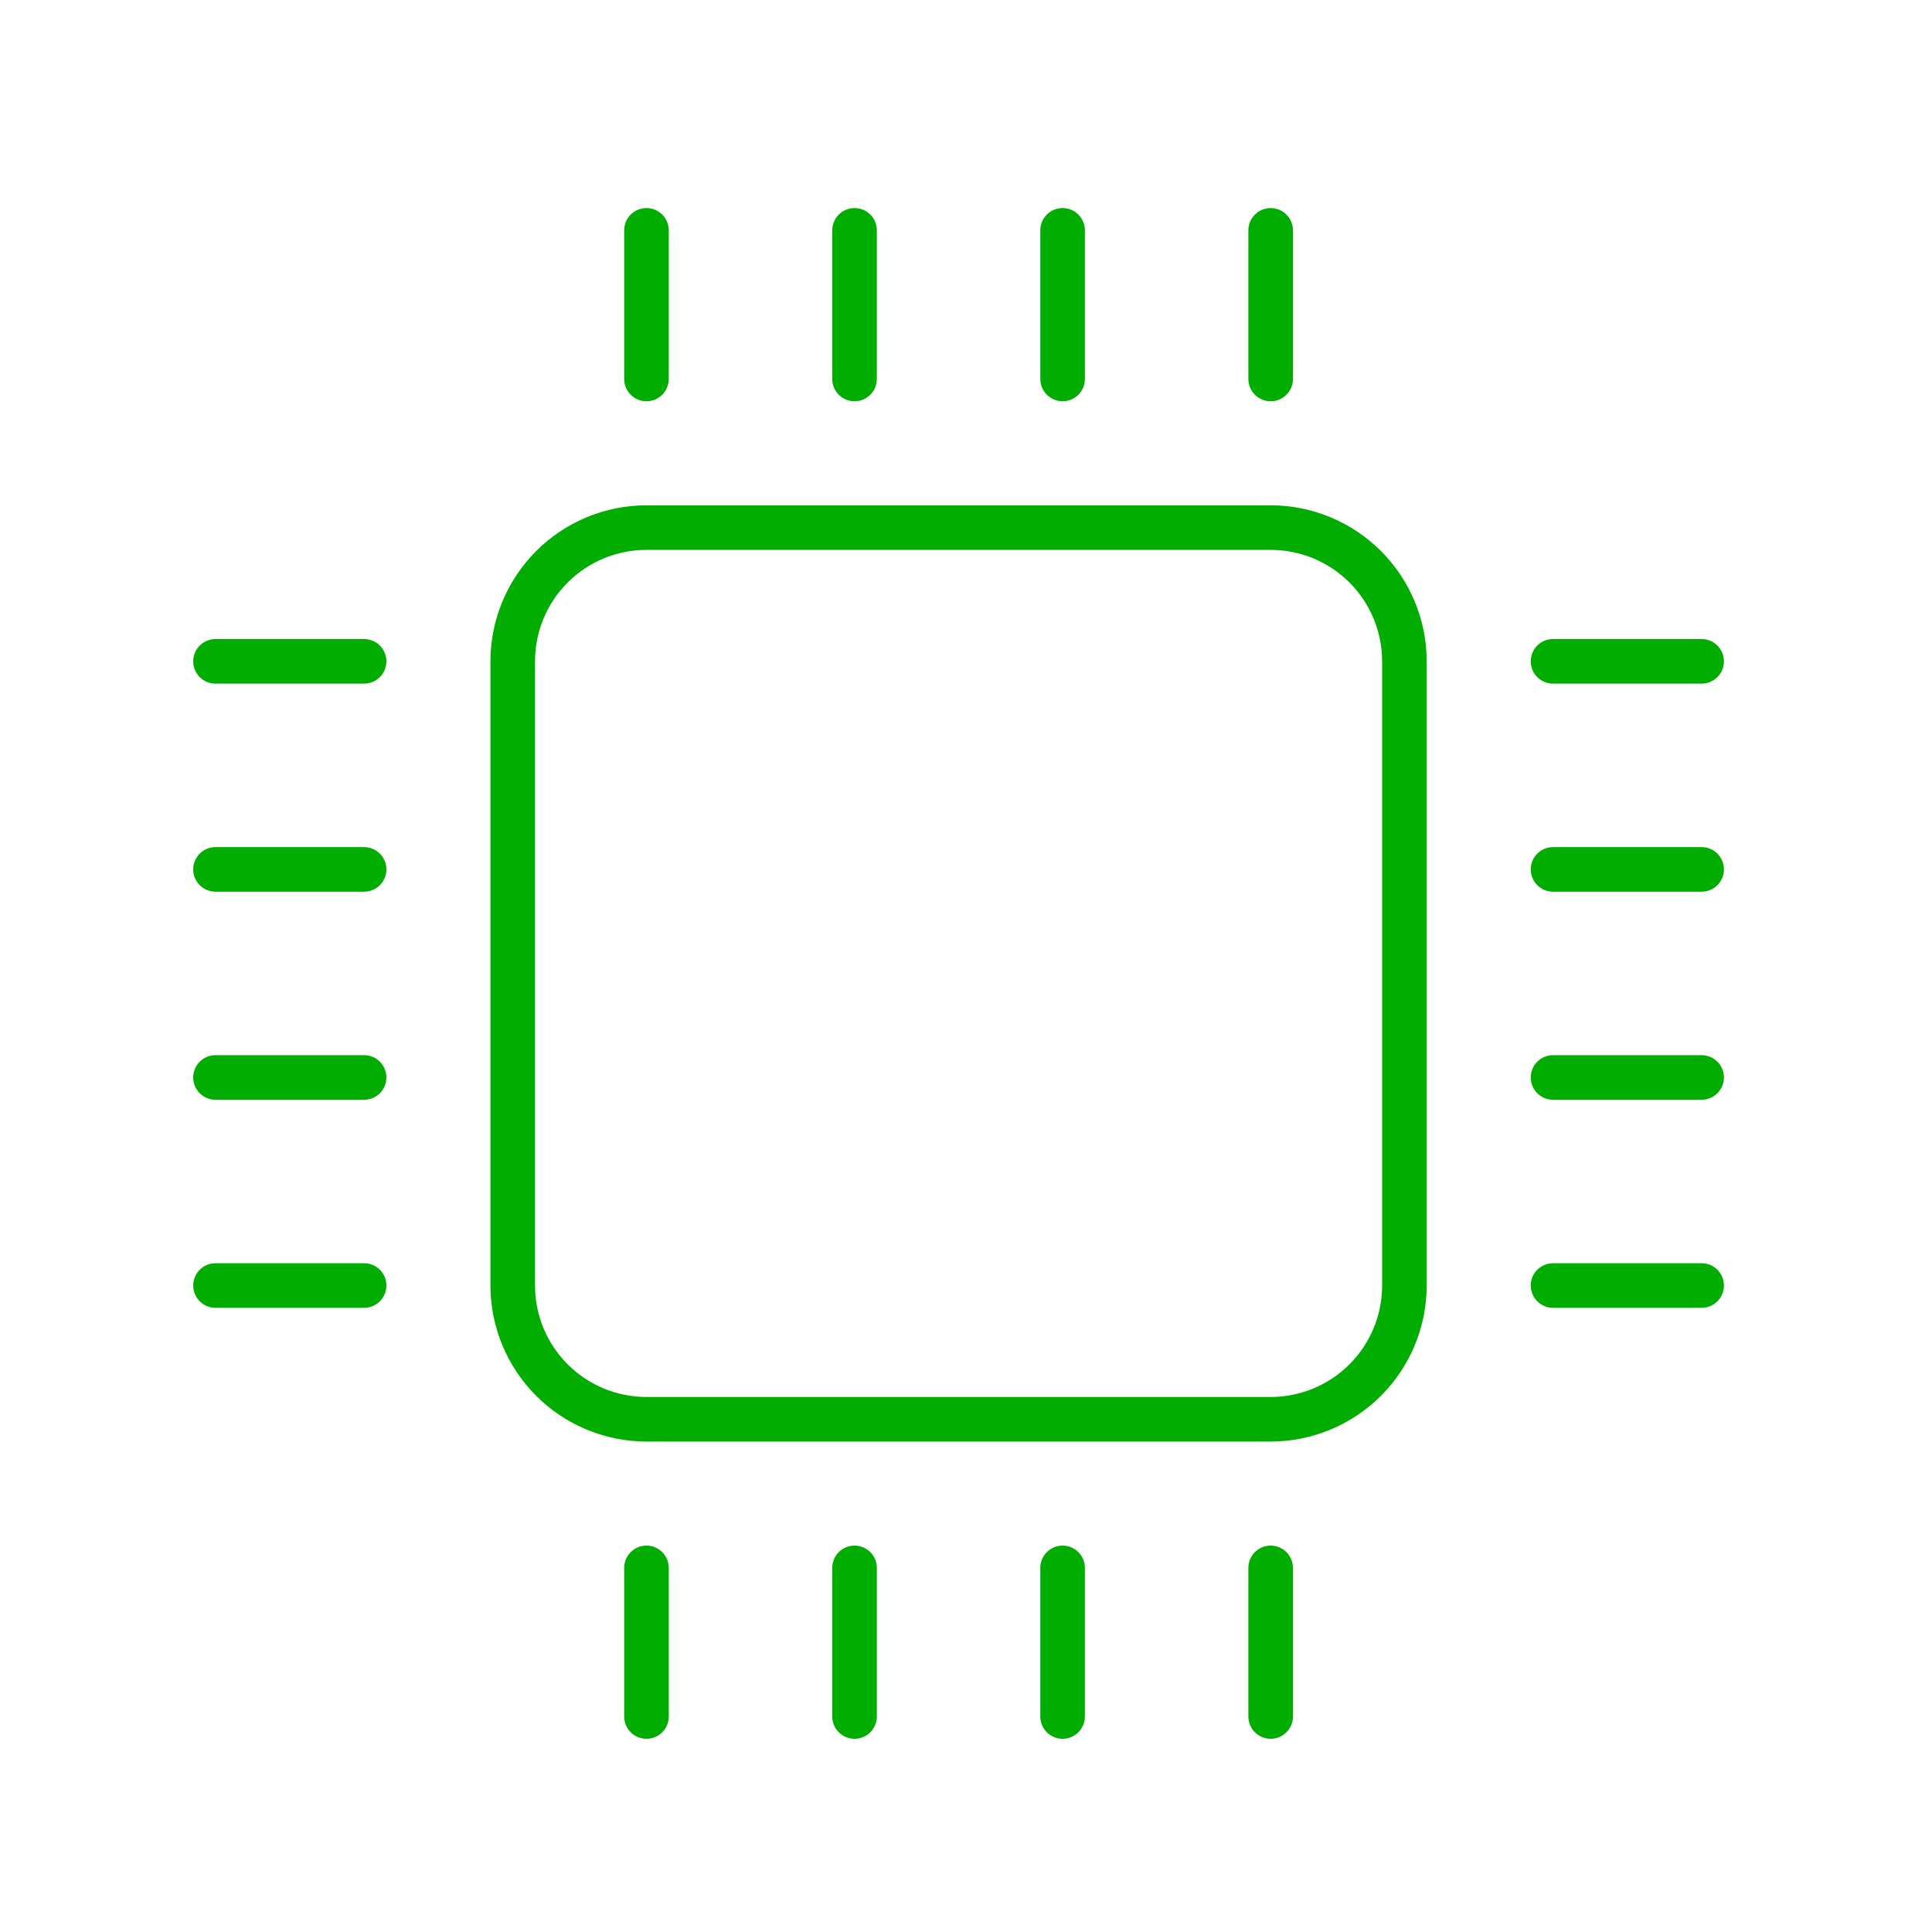
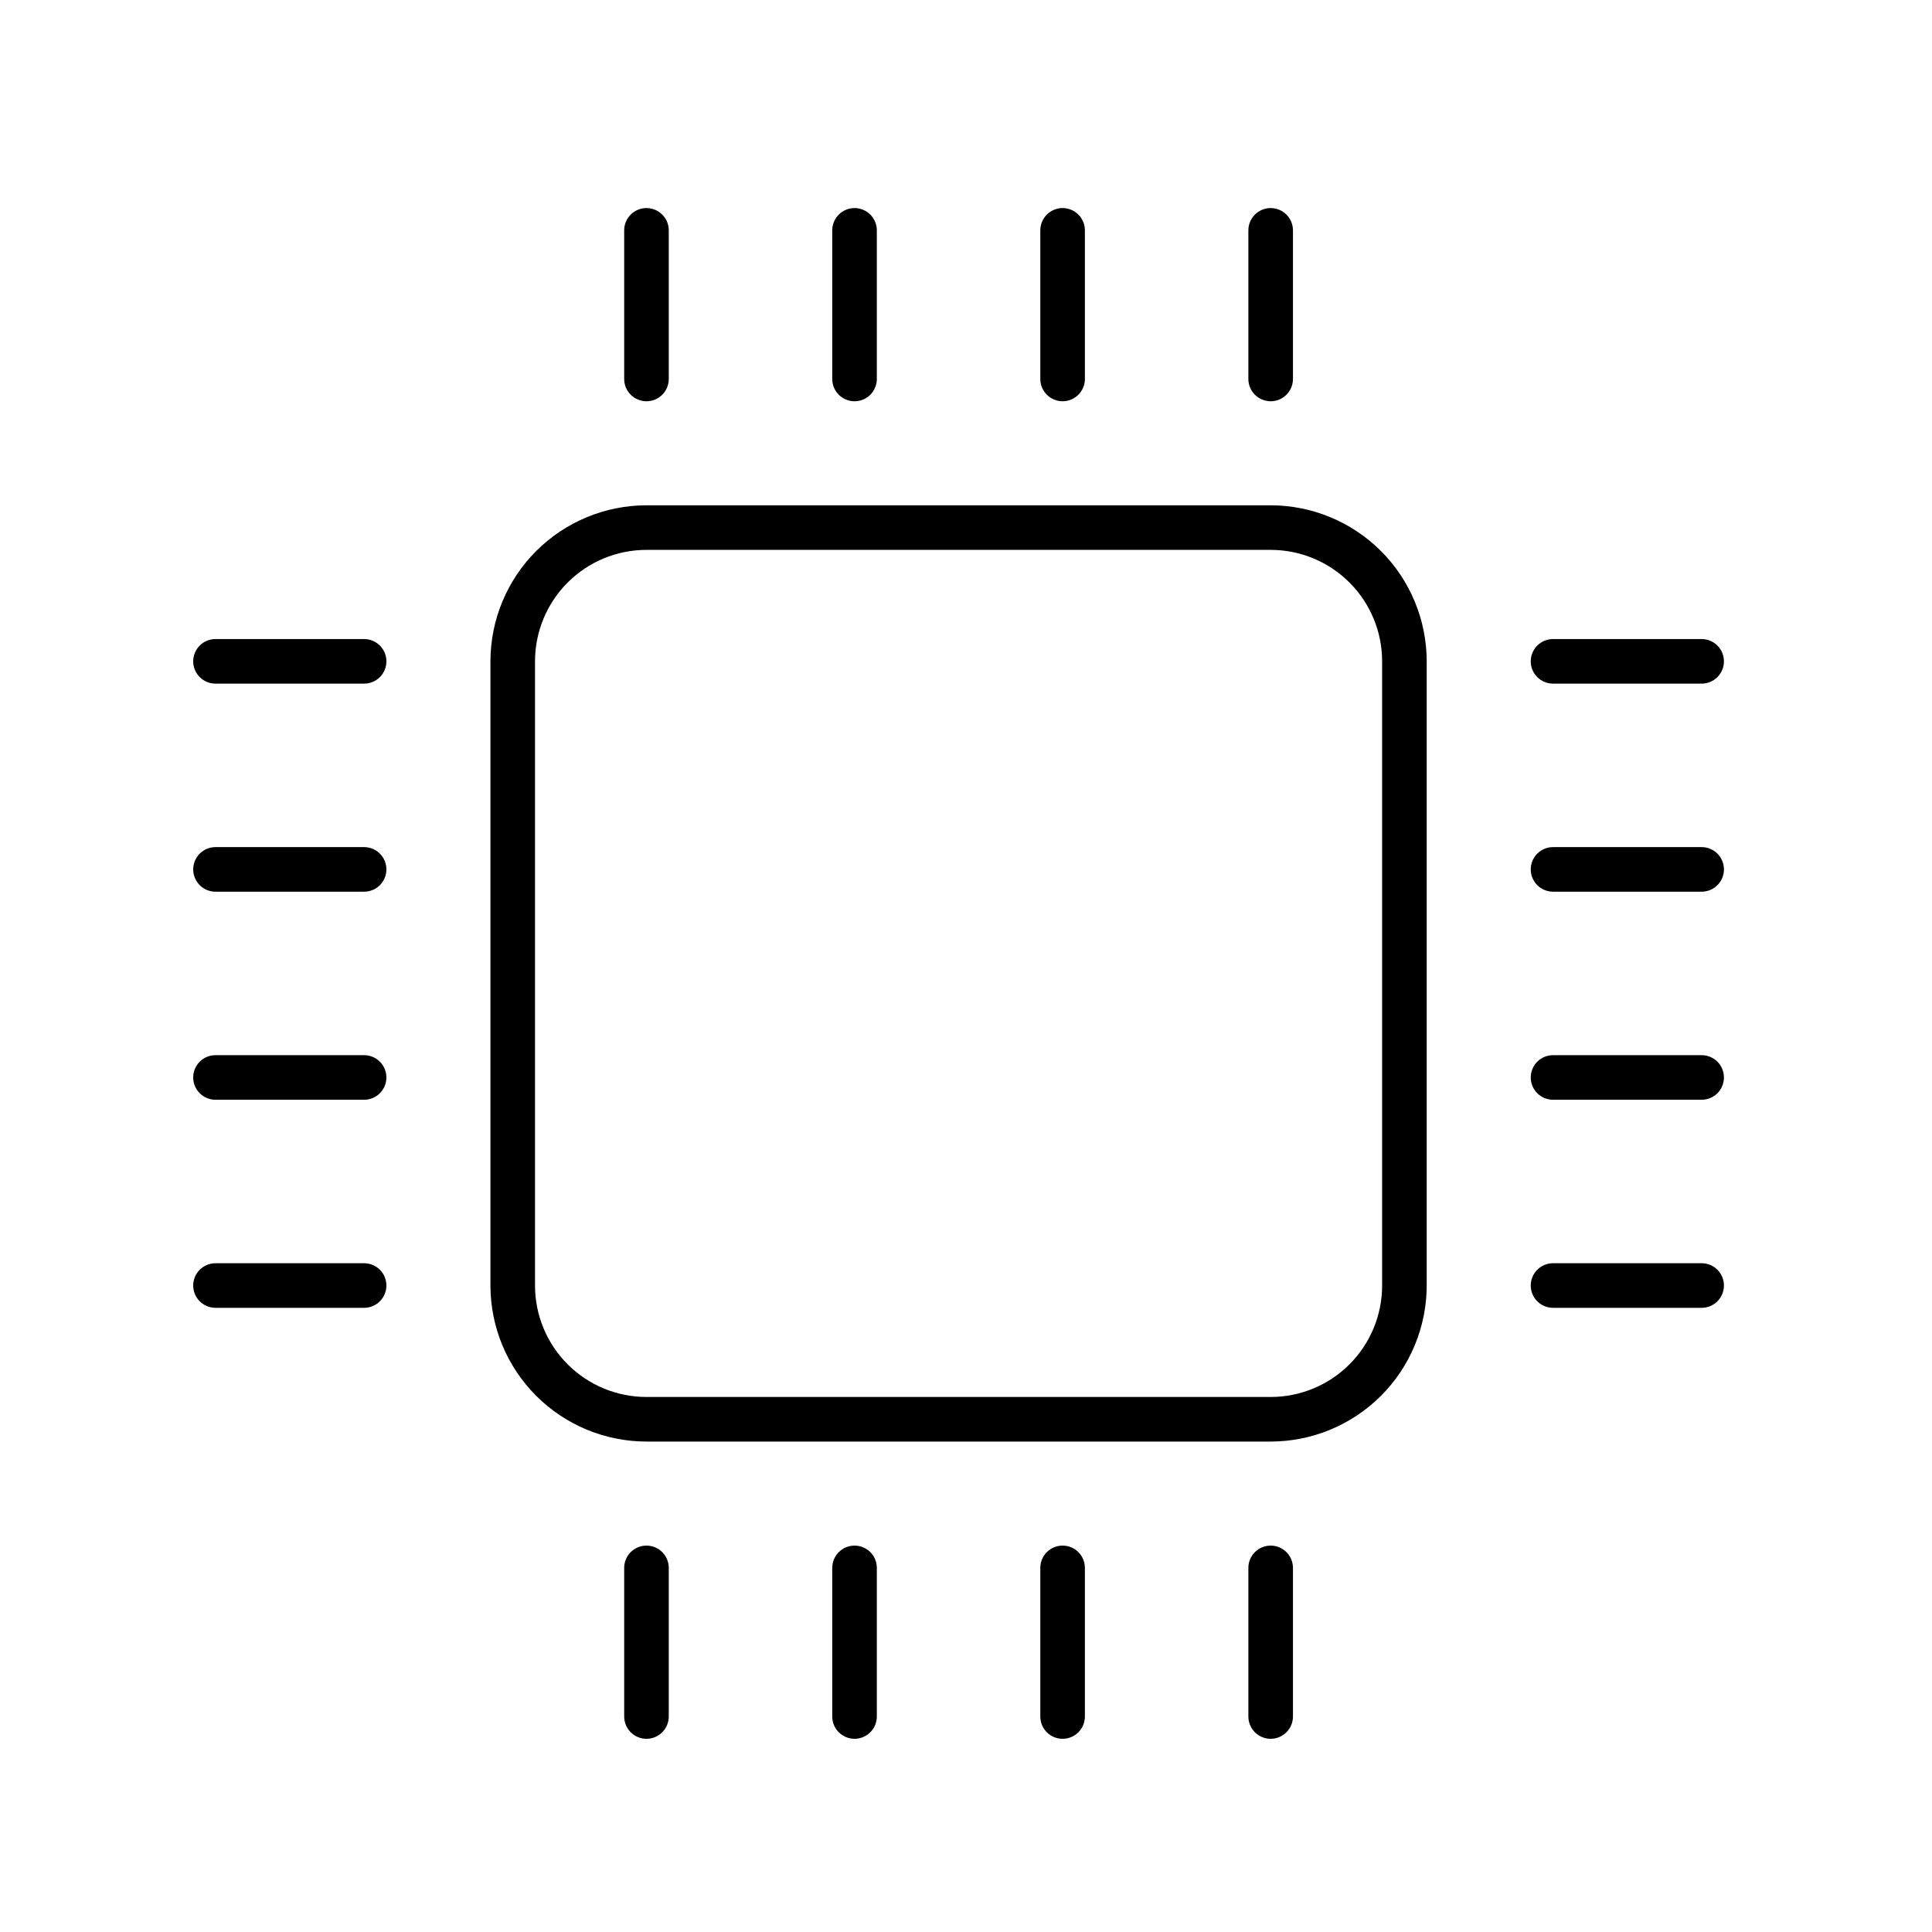
<svg xmlns="http://www.w3.org/2000/svg" width="130" height="130" viewBox="0 0 130 130" fill="none">
-   <path d="M85.5 97H43.5C40.716 96.997 38.047 95.89 36.078 93.922C34.11 91.953 33.003 89.284 33 86.5V44.5C33.003 41.716 34.11 39.047 36.078 37.078C38.047 35.11 40.716 34.003 43.5 34H85.5C88.284 34.003 90.953 35.11 92.922 37.078C94.89 39.047 95.997 41.716 96 44.5V86.5C95.997 89.284 94.89 91.953 92.922 93.922C90.953 95.89 88.284 96.997 85.5 97V97ZM43.5 37C41.511 37 39.603 37.79 38.197 39.197C36.79 40.603 36 42.511 36 44.5V86.5C36 88.489 36.79 90.397 38.197 91.803C39.603 93.21 41.511 94 43.5 94H85.5C87.489 94 89.397 93.21 90.803 91.803C92.21 90.397 93 88.489 93 86.5V44.5C93 42.511 92.21 40.603 90.803 39.197C89.397 37.79 87.489 37 85.5 37H43.5ZM116 86.5C116 86.102 115.842 85.721 115.561 85.439C115.279 85.158 114.898 85 114.5 85H104.5C104.102 85 103.721 85.158 103.439 85.439C103.158 85.721 103 86.102 103 86.5C103 86.898 103.158 87.279 103.439 87.561C103.721 87.842 104.102 88 104.5 88H114.5C114.898 88 115.279 87.842 115.561 87.561C115.842 87.279 116 86.898 116 86.5V86.5ZM116 44.5C116 44.102 115.842 43.721 115.561 43.439C115.279 43.158 114.898 43 114.5 43H104.5C104.102 43 103.721 43.158 103.439 43.439C103.158 43.721 103 44.102 103 44.5C103 44.898 103.158 45.279 103.439 45.561C103.721 45.842 104.102 46 104.5 46H114.5C114.898 46 115.279 45.842 115.561 45.561C115.842 45.279 116 44.898 116 44.5V44.5ZM116 58.5C116 58.102 115.842 57.721 115.561 57.439C115.279 57.158 114.898 57 114.5 57H104.5C104.102 57 103.721 57.158 103.439 57.439C103.158 57.721 103 58.102 103 58.5C103 58.898 103.158 59.279 103.439 59.561C103.721 59.842 104.102 60 104.5 60H114.5C114.898 60 115.279 59.842 115.561 59.561C115.842 59.279 116 58.898 116 58.5V58.5ZM116 72.5C116 72.102 115.842 71.721 115.561 71.439C115.279 71.158 114.898 71 114.5 71H104.5C104.102 71 103.721 71.158 103.439 71.439C103.158 71.721 103 72.102 103 72.5C103 72.898 103.158 73.279 103.439 73.561C103.721 73.842 104.102 74 104.5 74H114.5C114.898 74 115.279 73.842 115.561 73.561C115.842 73.279 116 72.898 116 72.5V72.5ZM26 86.5C26 86.102 25.842 85.721 25.561 85.439C25.279 85.158 24.898 85 24.5 85H14.5C14.102 85 13.721 85.158 13.439 85.439C13.158 85.721 13 86.102 13 86.5C13 86.898 13.158 87.279 13.439 87.561C13.721 87.842 14.102 88 14.5 88H24.5C24.898 88 25.279 87.842 25.561 87.561C25.842 87.279 26 86.898 26 86.5ZM26 44.5C26 44.102 25.842 43.721 25.561 43.439C25.279 43.158 24.898 43 24.5 43H14.5C14.102 43 13.721 43.158 13.439 43.439C13.158 43.721 13 44.102 13 44.5C13 44.898 13.158 45.279 13.439 45.561C13.721 45.842 14.102 46 14.5 46H24.5C24.898 46 25.279 45.842 25.561 45.561C25.842 45.279 26 44.898 26 44.5ZM26 58.5C26 58.102 25.842 57.721 25.561 57.439C25.279 57.158 24.898 57 24.5 57H14.5C14.102 57 13.721 57.158 13.439 57.439C13.158 57.721 13 58.102 13 58.5C13 58.898 13.158 59.279 13.439 59.561C13.721 59.842 14.102 60 14.5 60H24.5C24.898 60 25.279 59.842 25.561 59.561C25.842 59.279 26 58.898 26 58.5ZM26 72.5C26 72.102 25.842 71.721 25.561 71.439C25.279 71.158 24.898 71 24.5 71H14.5C14.102 71 13.721 71.158 13.439 71.439C13.158 71.721 13 72.102 13 72.5C13 72.898 13.158 73.279 13.439 73.561C13.721 73.842 14.102 74 14.5 74H24.5C24.898 74 25.279 73.842 25.561 73.561C25.842 73.279 26 72.898 26 72.5ZM45 115.5V105.5C45 105.102 44.842 104.721 44.561 104.439C44.279 104.158 43.898 104 43.5 104C43.102 104 42.721 104.158 42.439 104.439C42.158 104.721 42 105.102 42 105.5V115.5C42 115.898 42.158 116.279 42.439 116.561C42.721 116.842 43.102 117 43.5 117C43.898 117 44.279 116.842 44.561 116.561C44.842 116.279 45 115.898 45 115.5V115.5ZM87 115.5V105.5C87 105.102 86.842 104.721 86.561 104.439C86.279 104.158 85.898 104 85.5 104C85.102 104 84.721 104.158 84.439 104.439C84.158 104.721 84 105.102 84 105.5V115.5C84 115.898 84.158 116.279 84.439 116.561C84.721 116.842 85.102 117 85.5 117C85.898 117 86.279 116.842 86.561 116.561C86.842 116.279 87 115.898 87 115.5V115.5ZM73 115.5V105.5C73 105.102 72.842 104.721 72.561 104.439C72.279 104.158 71.898 104 71.5 104C71.102 104 70.721 104.158 70.439 104.439C70.158 104.721 70 105.102 70 105.5V115.5C70 115.898 70.158 116.279 70.439 116.561C70.721 116.842 71.102 117 71.5 117C71.898 117 72.279 116.842 72.561 116.561C72.842 116.279 73 115.898 73 115.5V115.5ZM59 115.5V105.5C59 105.102 58.842 104.721 58.561 104.439C58.279 104.158 57.898 104 57.5 104C57.102 104 56.721 104.158 56.439 104.439C56.158 104.721 56 105.102 56 105.5V115.5C56 115.898 56.158 116.279 56.439 116.561C56.721 116.842 57.102 117 57.5 117C57.898 117 58.279 116.842 58.561 116.561C58.842 116.279 59 115.898 59 115.5V115.5ZM45 25.5V15.5C45 15.102 44.842 14.721 44.561 14.439C44.279 14.158 43.898 14 43.5 14C43.102 14 42.721 14.158 42.439 14.439C42.158 14.721 42 15.102 42 15.5V25.5C42 25.898 42.158 26.279 42.439 26.561C42.721 26.842 43.102 27 43.5 27C43.898 27 44.279 26.842 44.561 26.561C44.842 26.279 45 25.898 45 25.5ZM87 25.5V15.5C87 15.102 86.842 14.721 86.561 14.439C86.279 14.158 85.898 14 85.5 14C85.102 14 84.721 14.158 84.439 14.439C84.158 14.721 84 15.102 84 15.5V25.5C84 25.898 84.158 26.279 84.439 26.561C84.721 26.842 85.102 27 85.5 27C85.898 27 86.279 26.842 86.561 26.561C86.842 26.279 87 25.898 87 25.5ZM73 25.5V15.5C73 15.102 72.842 14.721 72.561 14.439C72.279 14.158 71.898 14 71.5 14C71.102 14 70.721 14.158 70.439 14.439C70.158 14.721 70 15.102 70 15.5V25.5C70 25.898 70.158 26.279 70.439 26.561C70.721 26.842 71.102 27 71.5 27C71.898 27 72.279 26.842 72.561 26.561C72.842 26.279 73 25.898 73 25.5ZM59 25.5V15.5C59 15.102 58.842 14.721 58.561 14.439C58.279 14.158 57.898 14 57.5 14C57.102 14 56.721 14.158 56.439 14.439C56.158 14.721 56 15.102 56 15.5V25.5C56 25.898 56.158 26.279 56.439 26.561C56.721 26.842 57.102 27 57.5 27C57.898 27 58.279 26.842 58.561 26.561C58.842 26.279 59 25.898 59 25.5Z" fill="#00AD00" />
+   <path d="M85.5 97H43.5C40.716 96.997 38.047 95.89 36.078 93.922C34.11 91.953 33.003 89.284 33 86.5V44.5C33.003 41.716 34.11 39.047 36.078 37.078C38.047 35.11 40.716 34.003 43.5 34H85.5C88.284 34.003 90.953 35.11 92.922 37.078C94.89 39.047 95.997 41.716 96 44.5V86.5C95.997 89.284 94.89 91.953 92.922 93.922C90.953 95.89 88.284 96.997 85.5 97V97ZM43.5 37C41.511 37 39.603 37.79 38.197 39.197C36.79 40.603 36 42.511 36 44.5V86.5C36 88.489 36.79 90.397 38.197 91.803C39.603 93.21 41.511 94 43.5 94H85.5C87.489 94 89.397 93.21 90.803 91.803C92.21 90.397 93 88.489 93 86.5V44.5C93 42.511 92.21 40.603 90.803 39.197C89.397 37.79 87.489 37 85.5 37H43.5ZM116 86.5C116 86.102 115.842 85.721 115.561 85.439C115.279 85.158 114.898 85 114.5 85H104.5C104.102 85 103.721 85.158 103.439 85.439C103.158 85.721 103 86.102 103 86.5C103 86.898 103.158 87.279 103.439 87.561C103.721 87.842 104.102 88 104.5 88H114.5C114.898 88 115.279 87.842 115.561 87.561C115.842 87.279 116 86.898 116 86.5V86.5ZM116 44.5C116 44.102 115.842 43.721 115.561 43.439C115.279 43.158 114.898 43 114.5 43H104.5C104.102 43 103.721 43.158 103.439 43.439C103.158 43.721 103 44.102 103 44.5C103 44.898 103.158 45.279 103.439 45.561C103.721 45.842 104.102 46 104.5 46H114.5C114.898 46 115.279 45.842 115.561 45.561C115.842 45.279 116 44.898 116 44.5V44.5ZM116 58.5C116 58.102 115.842 57.721 115.561 57.439C115.279 57.158 114.898 57 114.5 57H104.5C104.102 57 103.721 57.158 103.439 57.439C103.158 57.721 103 58.102 103 58.5C103 58.898 103.158 59.279 103.439 59.561C103.721 59.842 104.102 60 104.5 60H114.5C114.898 60 115.279 59.842 115.561 59.561C115.842 59.279 116 58.898 116 58.5V58.5ZM116 72.5C116 72.102 115.842 71.721 115.561 71.439C115.279 71.158 114.898 71 114.5 71H104.5C104.102 71 103.721 71.158 103.439 71.439C103.158 71.721 103 72.102 103 72.5C103 72.898 103.158 73.279 103.439 73.561C103.721 73.842 104.102 74 104.5 74H114.5C114.898 74 115.279 73.842 115.561 73.561C115.842 73.279 116 72.898 116 72.5V72.5ZM26 86.5C26 86.102 25.842 85.721 25.561 85.439C25.279 85.158 24.898 85 24.5 85H14.5C14.102 85 13.721 85.158 13.439 85.439C13.158 85.721 13 86.102 13 86.5C13 86.898 13.158 87.279 13.439 87.561C13.721 87.842 14.102 88 14.5 88H24.5C24.898 88 25.279 87.842 25.561 87.561C25.842 87.279 26 86.898 26 86.5ZM26 44.5C26 44.102 25.842 43.721 25.561 43.439C25.279 43.158 24.898 43 24.5 43H14.5C14.102 43 13.721 43.158 13.439 43.439C13.158 43.721 13 44.102 13 44.5C13 44.898 13.158 45.279 13.439 45.561C13.721 45.842 14.102 46 14.5 46H24.5C24.898 46 25.279 45.842 25.561 45.561C25.842 45.279 26 44.898 26 44.5ZM26 58.5C26 58.102 25.842 57.721 25.561 57.439C25.279 57.158 24.898 57 24.5 57H14.5C14.102 57 13.721 57.158 13.439 57.439C13.158 57.721 13 58.102 13 58.5C13 58.898 13.158 59.279 13.439 59.561C13.721 59.842 14.102 60 14.5 60H24.5C24.898 60 25.279 59.842 25.561 59.561C25.842 59.279 26 58.898 26 58.5ZM26 72.5C26 72.102 25.842 71.721 25.561 71.439C25.279 71.158 24.898 71 24.5 71H14.5C14.102 71 13.721 71.158 13.439 71.439C13.158 71.721 13 72.102 13 72.5C13 72.898 13.158 73.279 13.439 73.561C13.721 73.842 14.102 74 14.5 74H24.5C24.898 74 25.279 73.842 25.561 73.561C25.842 73.279 26 72.898 26 72.5ZM45 115.5V105.5C45 105.102 44.842 104.721 44.561 104.439C44.279 104.158 43.898 104 43.5 104C43.102 104 42.721 104.158 42.439 104.439C42.158 104.721 42 105.102 42 105.5V115.5C42 115.898 42.158 116.279 42.439 116.561C42.721 116.842 43.102 117 43.5 117C43.898 117 44.279 116.842 44.561 116.561C44.842 116.279 45 115.898 45 115.5V115.5ZM87 115.5V105.5C87 105.102 86.842 104.721 86.561 104.439C86.279 104.158 85.898 104 85.5 104C85.102 104 84.721 104.158 84.439 104.439C84.158 104.721 84 105.102 84 105.5V115.5C84 115.898 84.158 116.279 84.439 116.561C84.721 116.842 85.102 117 85.5 117C85.898 117 86.279 116.842 86.561 116.561C86.842 116.279 87 115.898 87 115.5V115.5ZM73 115.5V105.5C73 105.102 72.842 104.721 72.561 104.439C72.279 104.158 71.898 104 71.5 104C71.102 104 70.721 104.158 70.439 104.439C70.158 104.721 70 105.102 70 105.5V115.5C70 115.898 70.158 116.279 70.439 116.561C70.721 116.842 71.102 117 71.5 117C71.898 117 72.279 116.842 72.561 116.561C72.842 116.279 73 115.898 73 115.5V115.5ZM59 115.5V105.5C59 105.102 58.842 104.721 58.561 104.439C58.279 104.158 57.898 104 57.5 104C57.102 104 56.721 104.158 56.439 104.439C56.158 104.721 56 105.102 56 105.5V115.5C56 115.898 56.158 116.279 56.439 116.561C56.721 116.842 57.102 117 57.5 117C57.898 117 58.279 116.842 58.561 116.561C58.842 116.279 59 115.898 59 115.5V115.5ZM45 25.5V15.5C45 15.102 44.842 14.721 44.561 14.439C44.279 14.158 43.898 14 43.5 14C43.102 14 42.721 14.158 42.439 14.439C42.158 14.721 42 15.102 42 15.5V25.5C42 25.898 42.158 26.279 42.439 26.561C42.721 26.842 43.102 27 43.5 27C43.898 27 44.279 26.842 44.561 26.561C44.842 26.279 45 25.898 45 25.5ZM87 25.5V15.5C87 15.102 86.842 14.721 86.561 14.439C86.279 14.158 85.898 14 85.5 14C85.102 14 84.721 14.158 84.439 14.439C84.158 14.721 84 15.102 84 15.5V25.5C84 25.898 84.158 26.279 84.439 26.561C84.721 26.842 85.102 27 85.5 27C85.898 27 86.279 26.842 86.561 26.561C86.842 26.279 87 25.898 87 25.5ZM73 25.5V15.5C73 15.102 72.842 14.721 72.561 14.439C72.279 14.158 71.898 14 71.5 14C71.102 14 70.721 14.158 70.439 14.439C70.158 14.721 70 15.102 70 15.5V25.5C70 25.898 70.158 26.279 70.439 26.561C70.721 26.842 71.102 27 71.5 27C71.898 27 72.279 26.842 72.561 26.561C72.842 26.279 73 25.898 73 25.5ZM59 25.5V15.5C59 15.102 58.842 14.721 58.561 14.439C58.279 14.158 57.898 14 57.5 14C57.102 14 56.721 14.158 56.439 14.439C56.158 14.721 56 15.102 56 15.5V25.5C56 25.898 56.158 26.279 56.439 26.561C56.721 26.842 57.102 27 57.5 27C57.898 27 58.279 26.842 58.561 26.561C58.842 26.279 59 25.898 59 25.5Z" fill="#000000" />
</svg>
